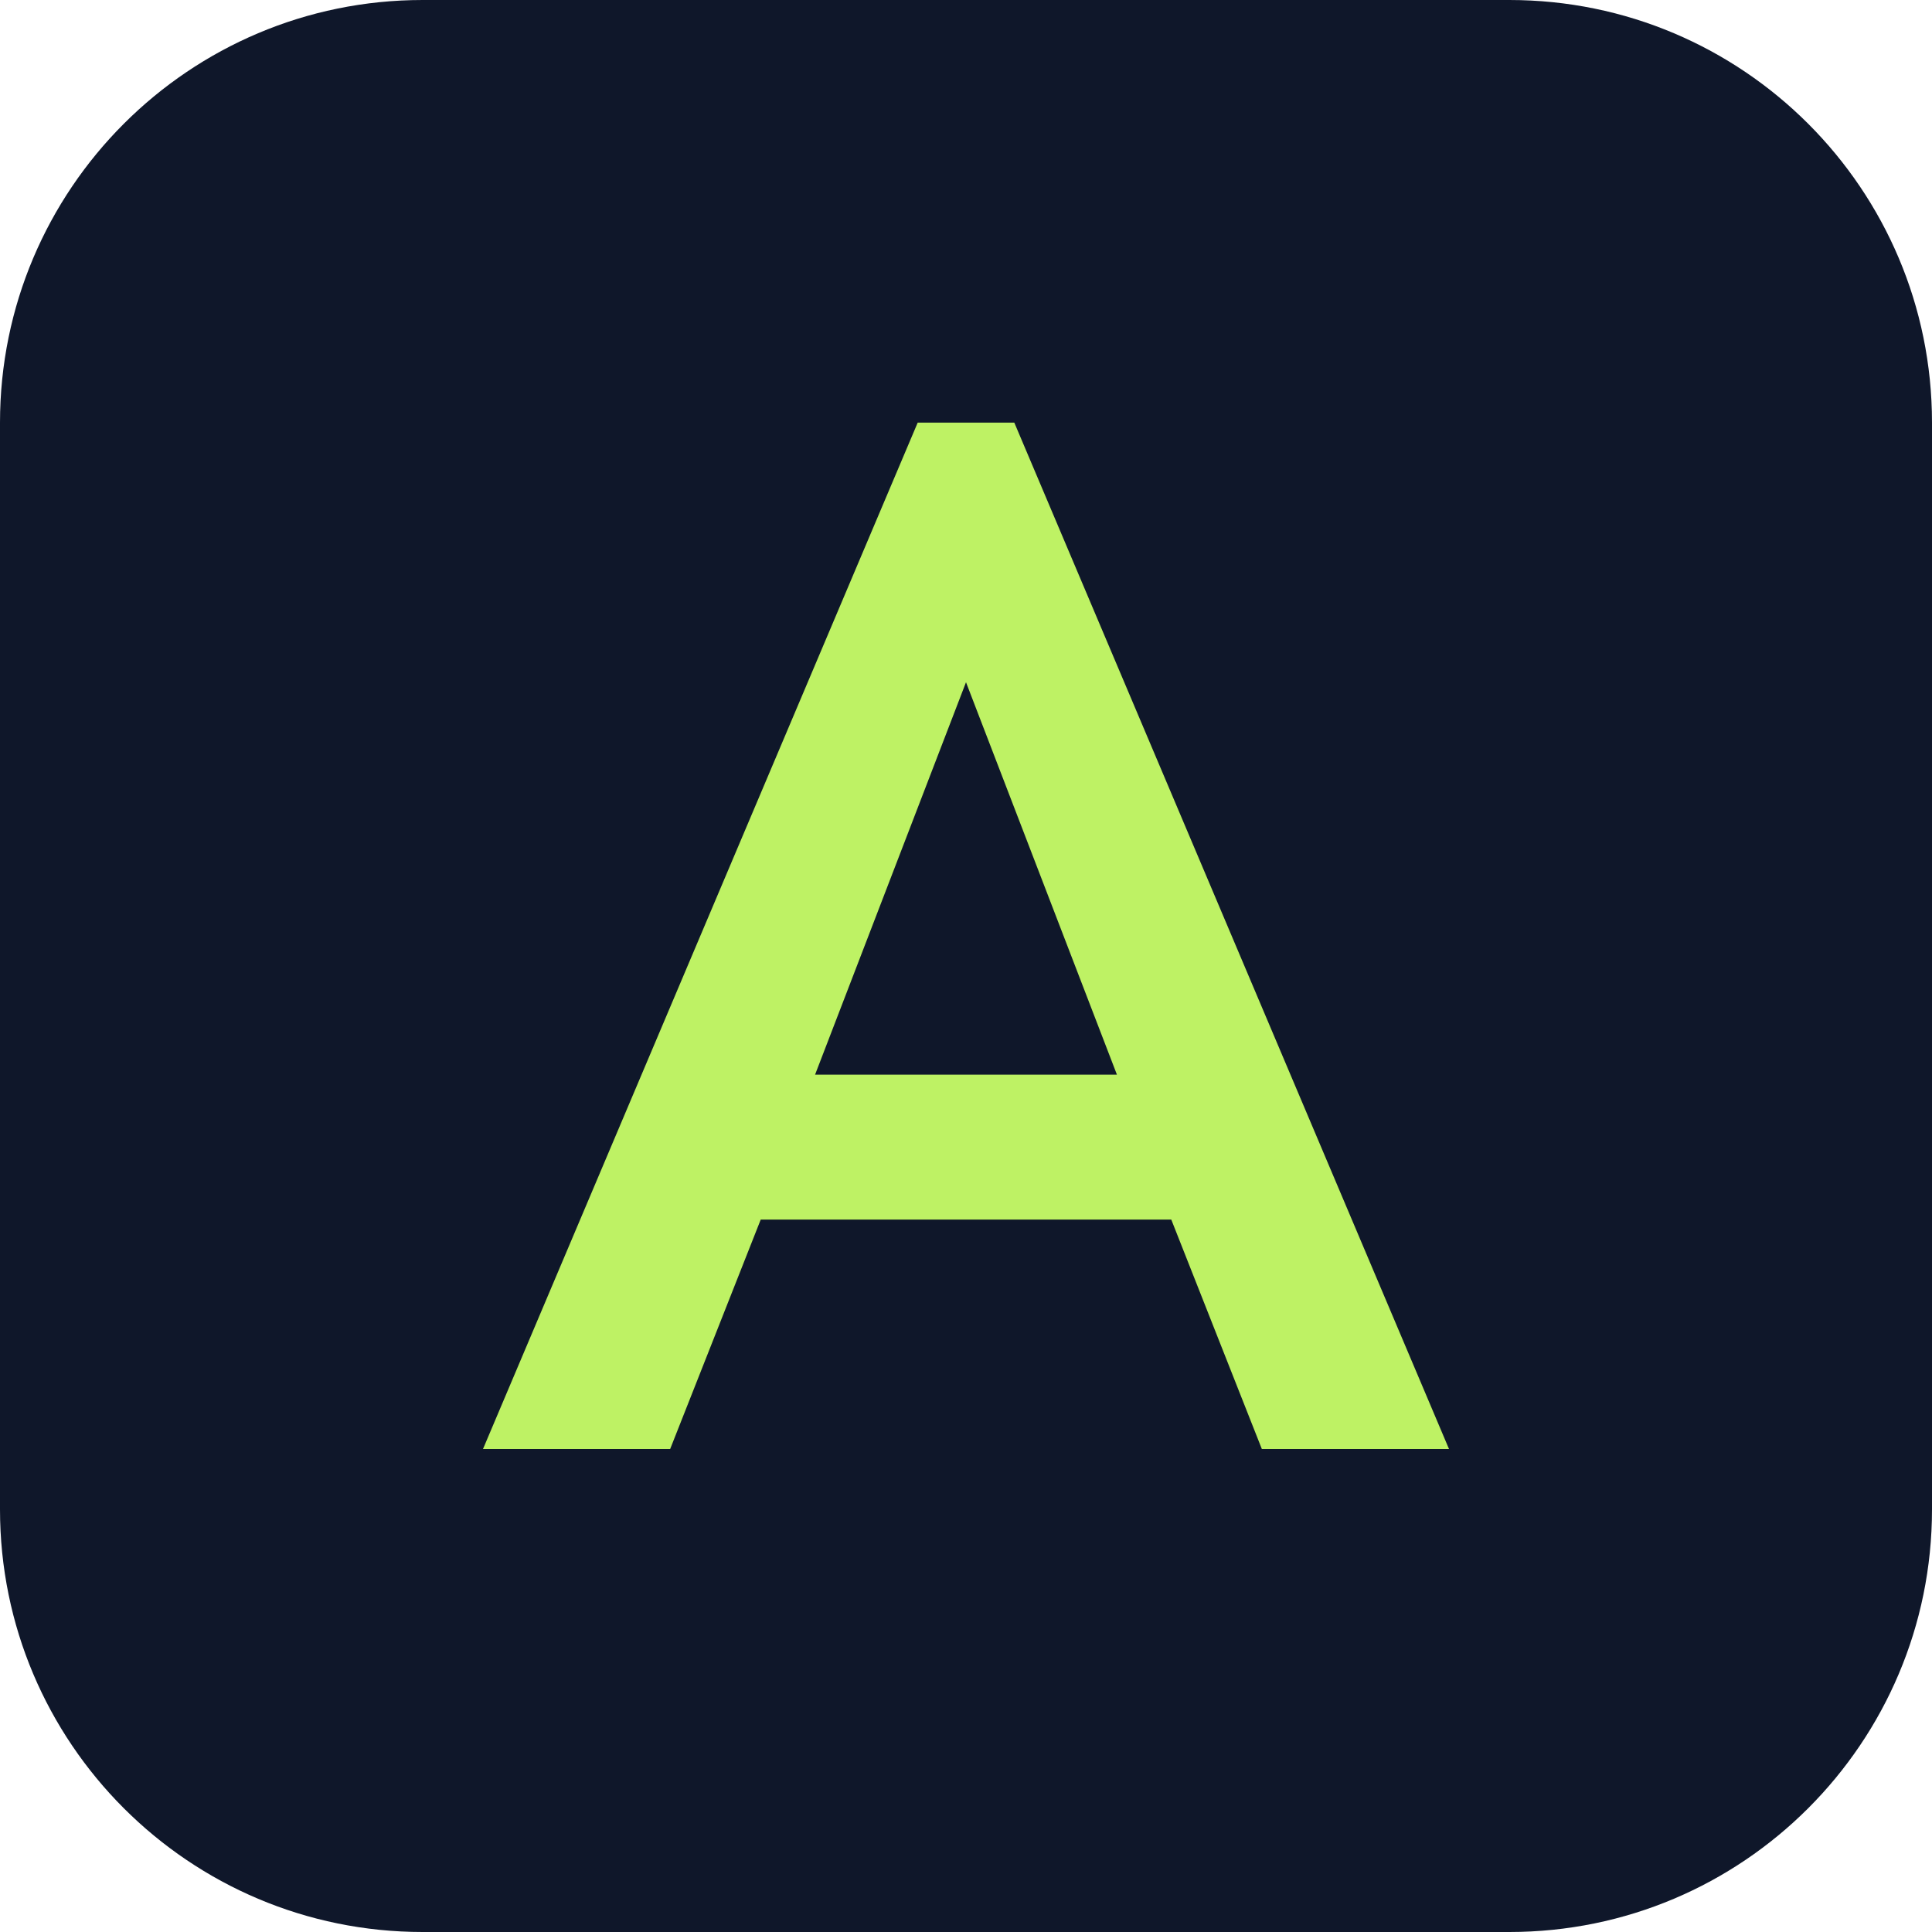
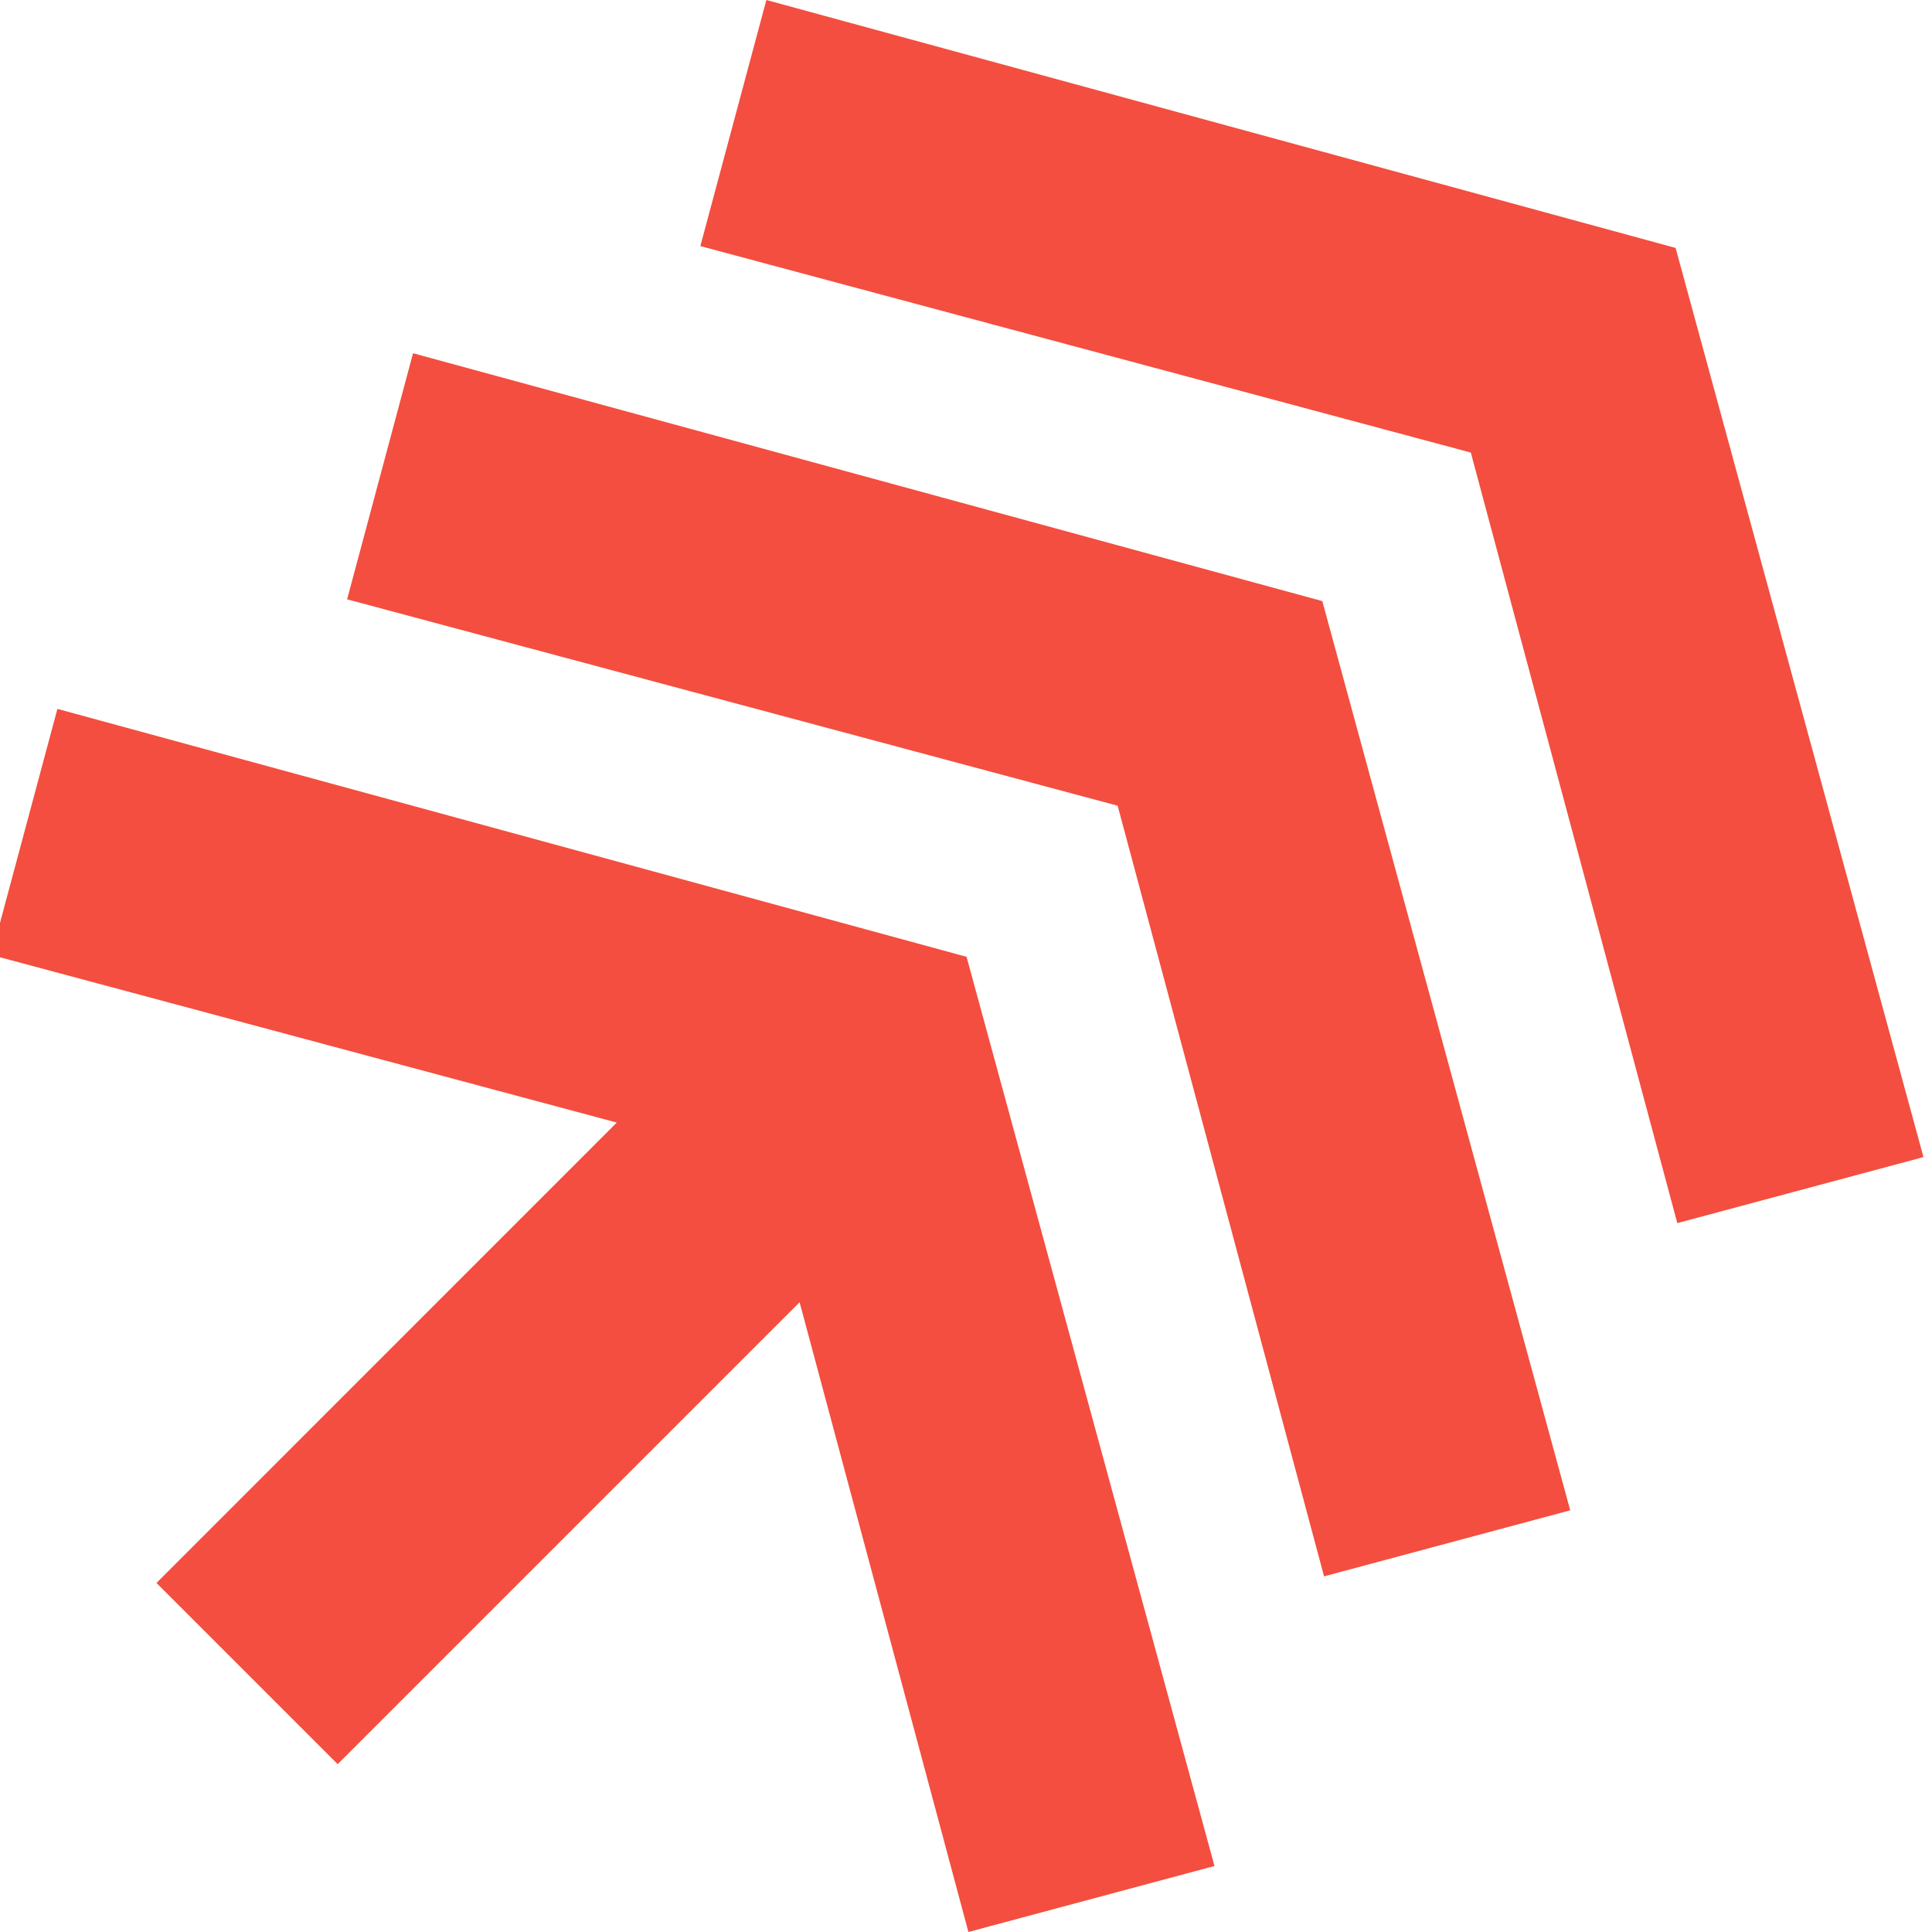
- <svg xmlns="http://www.w3.org/2000/svg" viewBox="0 0 32 32" role="img" aria-label="Amp">
-   <rect width="32" height="32" rx="7" fill="#0f172a" />
-   <path d="M8 24 15.2 7h1.6L24 24h-3.1l-1.5-3.8h-6.8L11.1 24H8Zm5.5-6.2h5l-2.5-6.5-2.5 6.5Z" fill="#bef264" />
+ <svg xmlns="http://www.w3.org/2000/svg" height="1em" style="flex:none;line-height:1" viewBox="0 0 24 24" width="1em">
+   <path d="M15.087 23.18L12.03 24l-2.097-7.823-5.738 5.738-2.251-2.251 5.718-5.719-7.769-2.082.82-3.057 11.294 3.08 3.08 11.295z" fill="#F34E3F" />
+   <path d="M19.505 18.762l-3.057.82-2.564-9.573-9.572-2.564.819-3.057 11.295 3.079 3.08 11.295z" fill="#F34E3F" />
+   <path d="M23.893 14.374l-3.057.82-2.565-9.572L8.7 3.057 9.52 0l11.295 3.08 3.079 11.294z" fill="#F34E3F" />
</svg>
